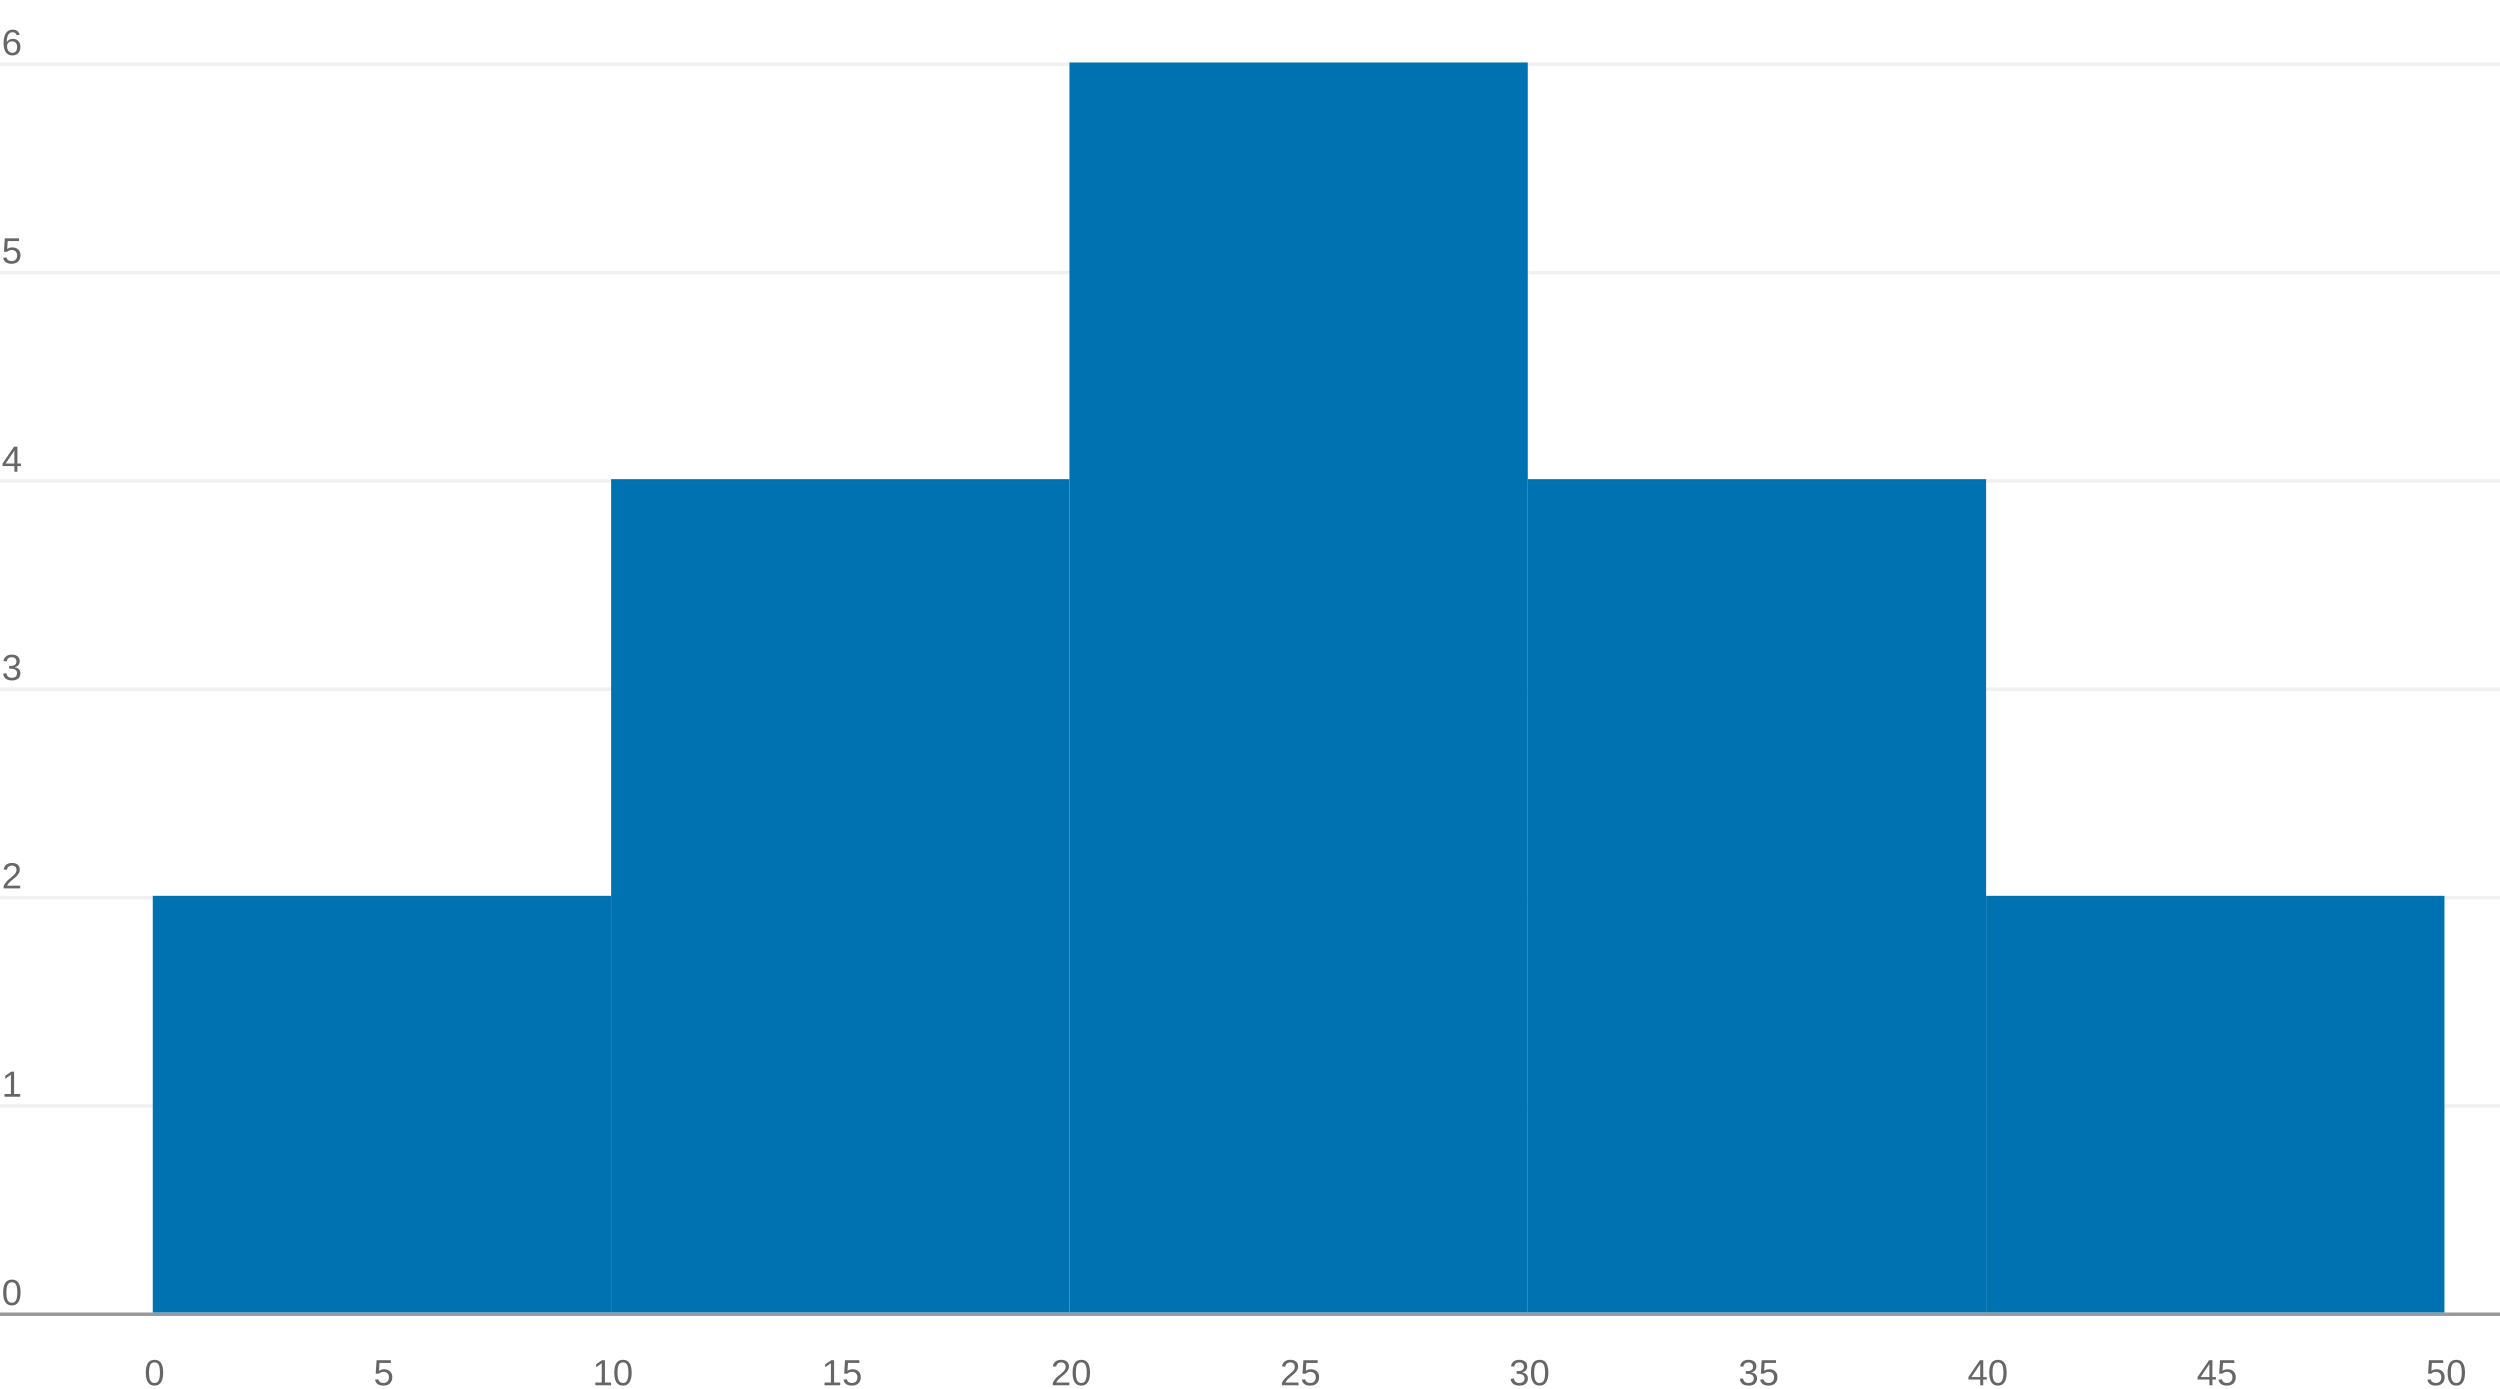
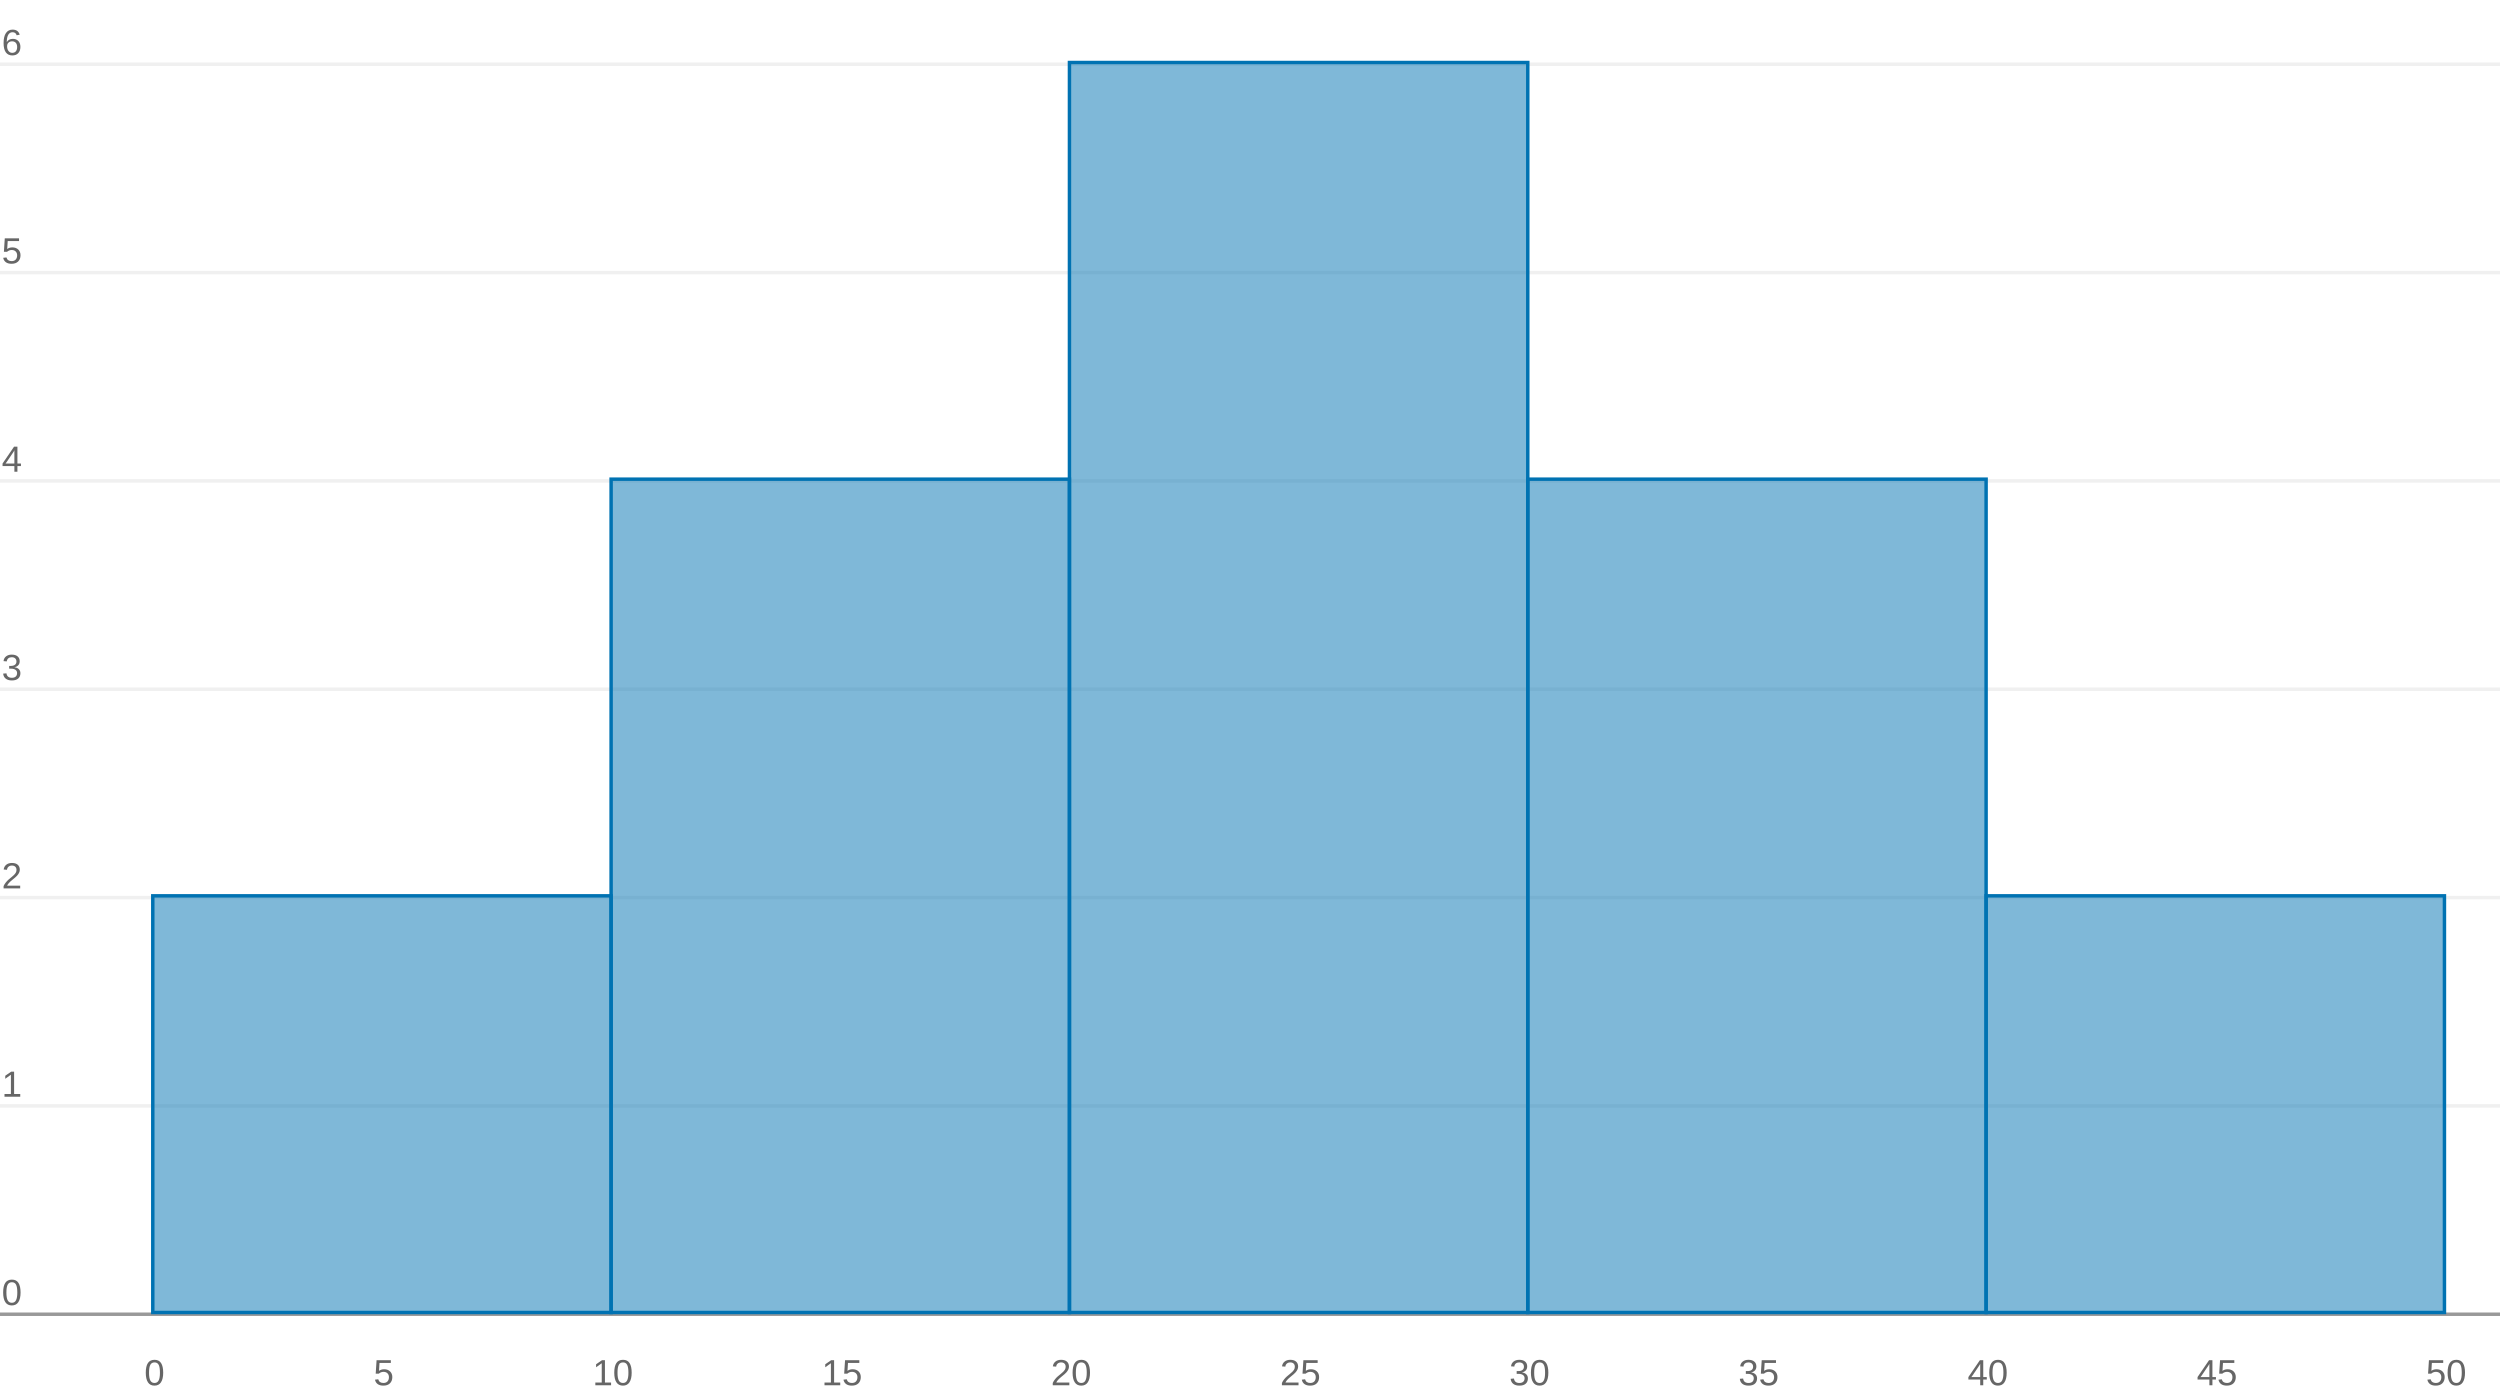
<svg class="tblchart" fill="currentColor" font-family="system-ui, sans-serif" font-size="10" text-anchor="middle" width="720" height="400" viewBox="0 0 720 400" style="background: transparent; color: rgb(74, 74, 74); font-family: Figtree, &quot;Source Sans 3&quot;, system-ui, -apple-system, &quot;Segoe UI&quot;, Arial, sans-serif; font-size: 10.5px; overflow: visible;" data-margin-left="44" data-margin-right="16" data-margin-top="18" data-margin-bottom="22">
  <style>:where(.tblchart) {
  --plot-background: white;
  display: block;
  height: auto;
  height: intrinsic;
  max-width: 100%;
}
:where(.tblchart text),
:where(.tblchart tspan) {
  white-space: pre;
}</style>
  <g aria-label="rule" stroke="#F0F0F0" transform="translate(0,0.5)">
    <line x1="0" x2="720" y1="318" y2="318" />
    <line x1="0" x2="720" y1="258" y2="258" />
    <line x1="0" x2="720" y1="198" y2="198" />
    <line x1="0" x2="720" y1="138" y2="138" />
    <line x1="0" x2="720" y1="78" y2="78" />
    <line x1="0" x2="720" y1="18" y2="18" />
  </g>
  <g aria-label="text" class="tbl-y-tick-label" fill="#666666" text-anchor="start" font-size="10.5" font-weight="500" transform="translate(-43.5,-5.5)">
    <text y="0.32em" transform="translate(44,378)">0</text>
    <text y="0.32em" transform="translate(44,318)">1</text>
    <text y="0.32em" transform="translate(44,258)">2</text>
    <text y="0.32em" transform="translate(44,198)">3</text>
    <text y="0.32em" transform="translate(44,138)">4</text>
    <text y="0.32em" transform="translate(44,78)">5</text>
    <text y="0.32em" transform="translate(44,18)">6</text>
  </g>
  <g aria-label="x-axis tick label" fill="#666666" font-size="10.5" font-variant="tabular-nums" font-weight="500" transform="translate(0.5,13.5)">
    <text y="0.71em" transform="translate(44,378)">0</text>
    <text y="0.71em" transform="translate(110,378)">5</text>
    <text y="0.71em" transform="translate(176,378)">10</text>
    <text y="0.71em" transform="translate(242,378)">15</text>
    <text y="0.71em" transform="translate(308,378)">20</text>
    <text y="0.71em" transform="translate(374,378)">25</text>
    <text y="0.71em" transform="translate(440,378)">30</text>
    <text y="0.71em" transform="translate(506,378)">35</text>
    <text y="0.71em" transform="translate(572,378)">40</text>
    <text y="0.71em" transform="translate(638,378)">45</text>
    <text y="0.71em" transform="translate(704,378)">50</text>
  </g>
  <g aria-label="rule" stroke="#999999" transform="translate(0,0.5)">
    <line x1="0" x2="720" y1="378" y2="378" />
  </g>
-   <g aria-label="rect" fill="#0072B2">
-     <rect x="44" y="258" width="132" height="120" data-series="" />
-     <rect x="176" y="138" width="132" height="240" data-series="" />
-     <rect x="308" y="18" width="132" height="360" data-series="" />
-     <rect x="440" y="138" width="132" height="240" data-series="" />
-     <rect x="572" y="258" width="132" height="120" data-series="" />
+   <g aria-label="rect" fill="#0072B2" stroke="#0072B2">
+     <rect x="44" y="258" width="132" height="120" fill-opacity="0.5" data-series="" />
+     <rect x="176" y="138" width="132" height="240" fill-opacity="0.5" data-series="" />
+     <rect x="308" y="18" width="132" height="360" fill-opacity="0.5" data-series="" />
+     <rect x="440" y="138" width="132" height="240" fill-opacity="0.5" data-series="" />
+     <rect x="572" y="258" width="132" height="120" fill-opacity="0.5" data-series="" />
  </g>
</svg>
